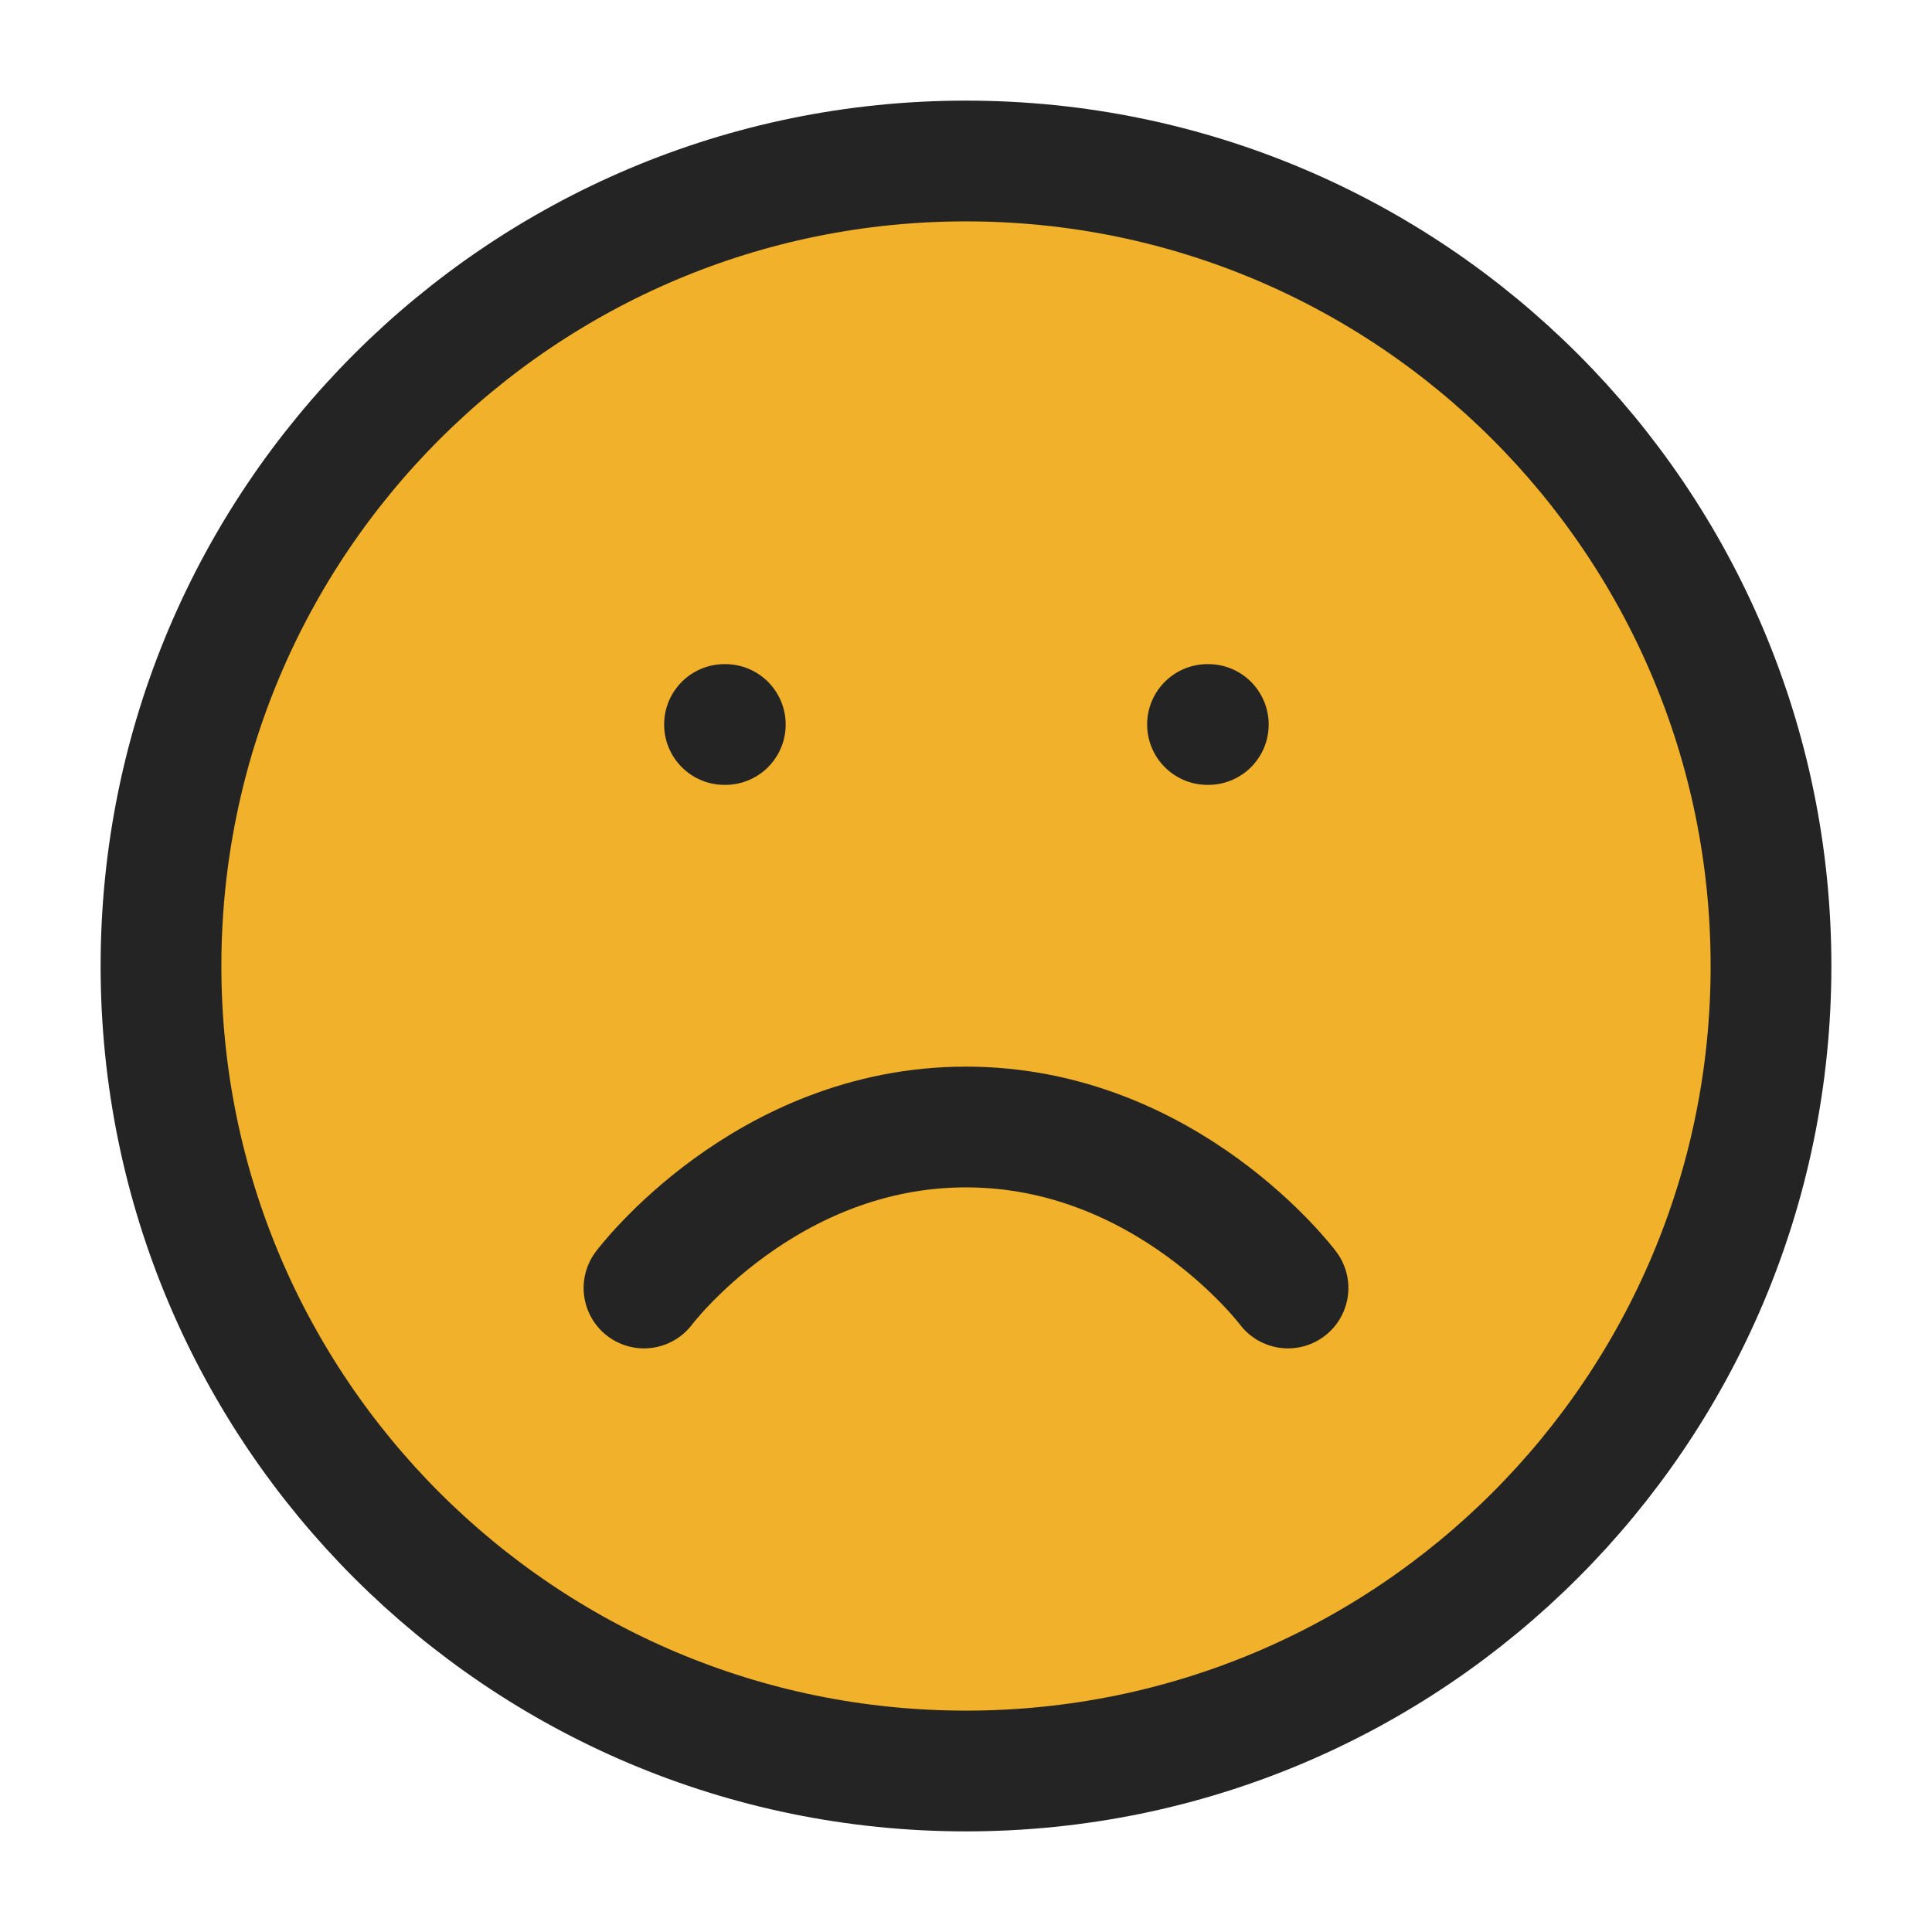
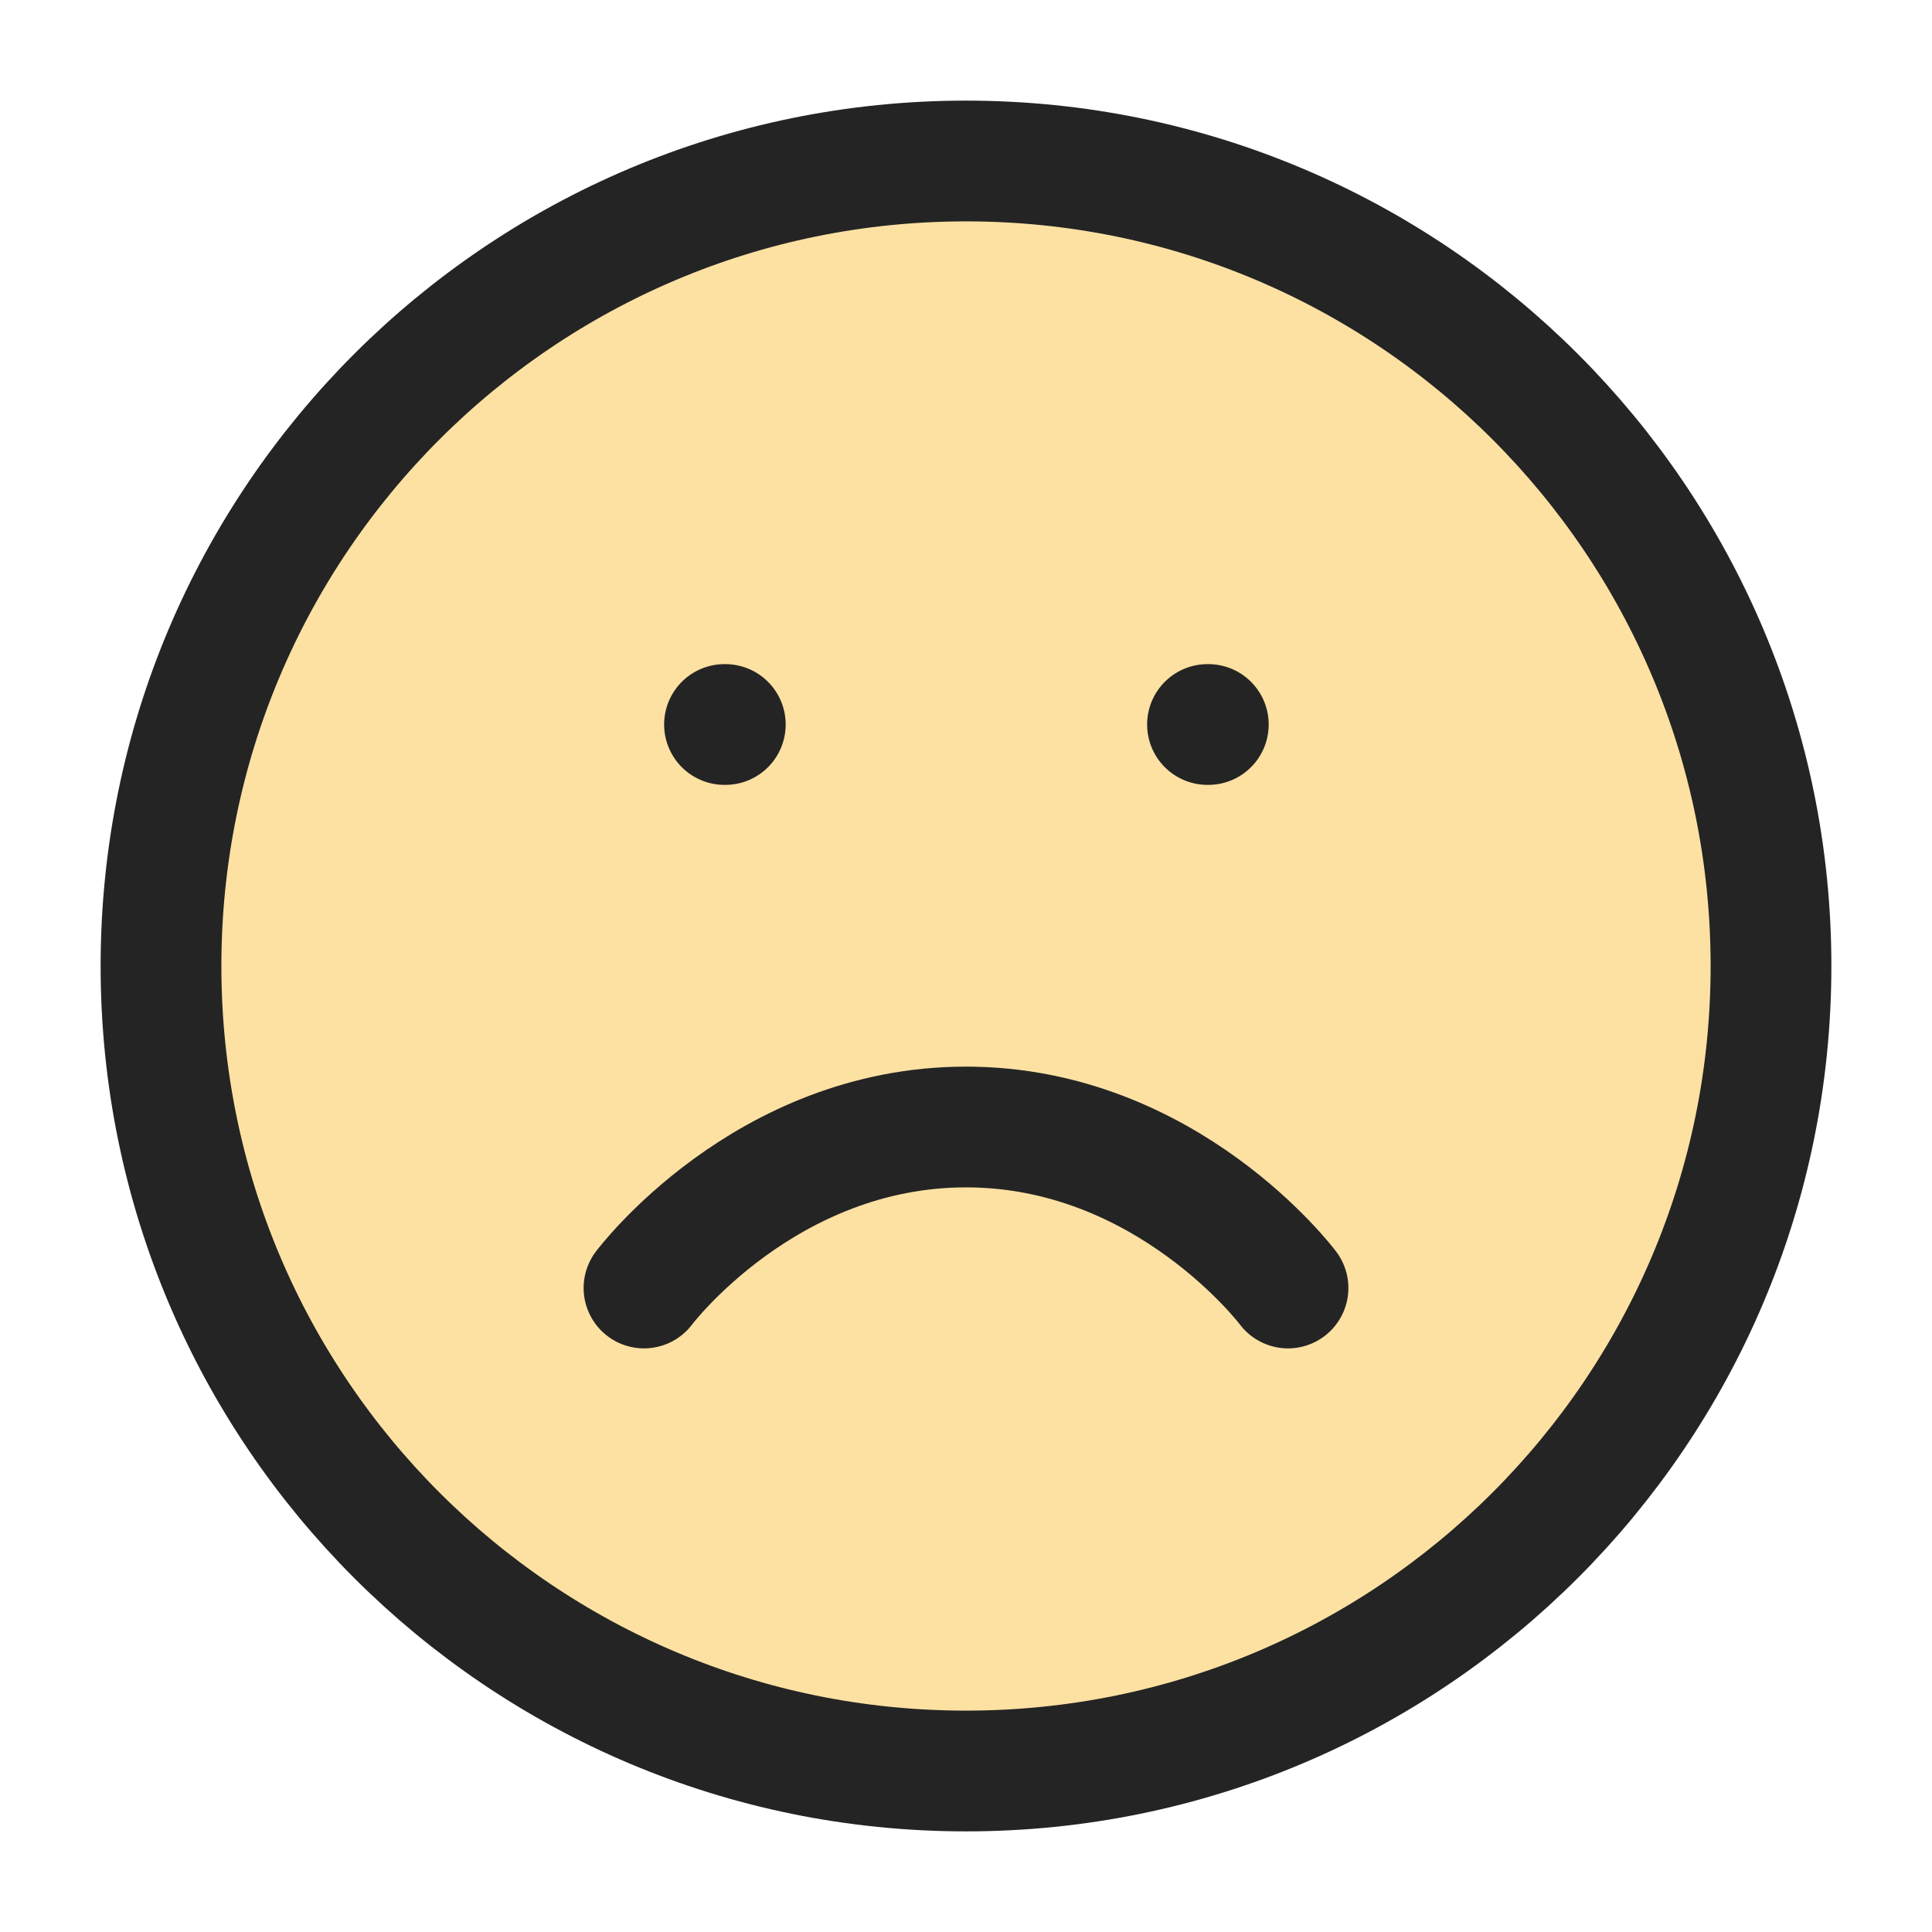
<svg xmlns="http://www.w3.org/2000/svg" width="24" height="24" viewBox="0 0 24 24" fill="none">
-   <path d="M12 22C17.523 22 22 17.523 22 12C22 6.477 17.523 2 12 2C6.477 2 2 6.477 2 12C2 17.523 6.477 22 12 22Z" fill="#F1B12A" stroke="#242424" stroke-width="1.5" stroke-linecap="round" stroke-linejoin="round" />
+   <path d="M12 22C17.523 22 22 17.523 22 12C22 6.477 17.523 2 12 2C6.477 2 2 6.477 2 12C2 17.523 6.477 22 12 22Z" fill="#FCE1A3" stroke="#242424" stroke-width="1.5" stroke-linecap="round" stroke-linejoin="round" />
  <path d="M16 16C16 16 14.5 14 12 14C9.5 14 8 16 8 16" stroke="#242424" stroke-width="1.5" stroke-linecap="round" stroke-linejoin="round" />
  <path d="M9 9H9.01" stroke="#242424" stroke-width="1.5" stroke-linecap="round" stroke-linejoin="round" />
  <path d="M15 9H15.01" stroke="#242424" stroke-width="1.5" stroke-linecap="round" stroke-linejoin="round" />
</svg>
